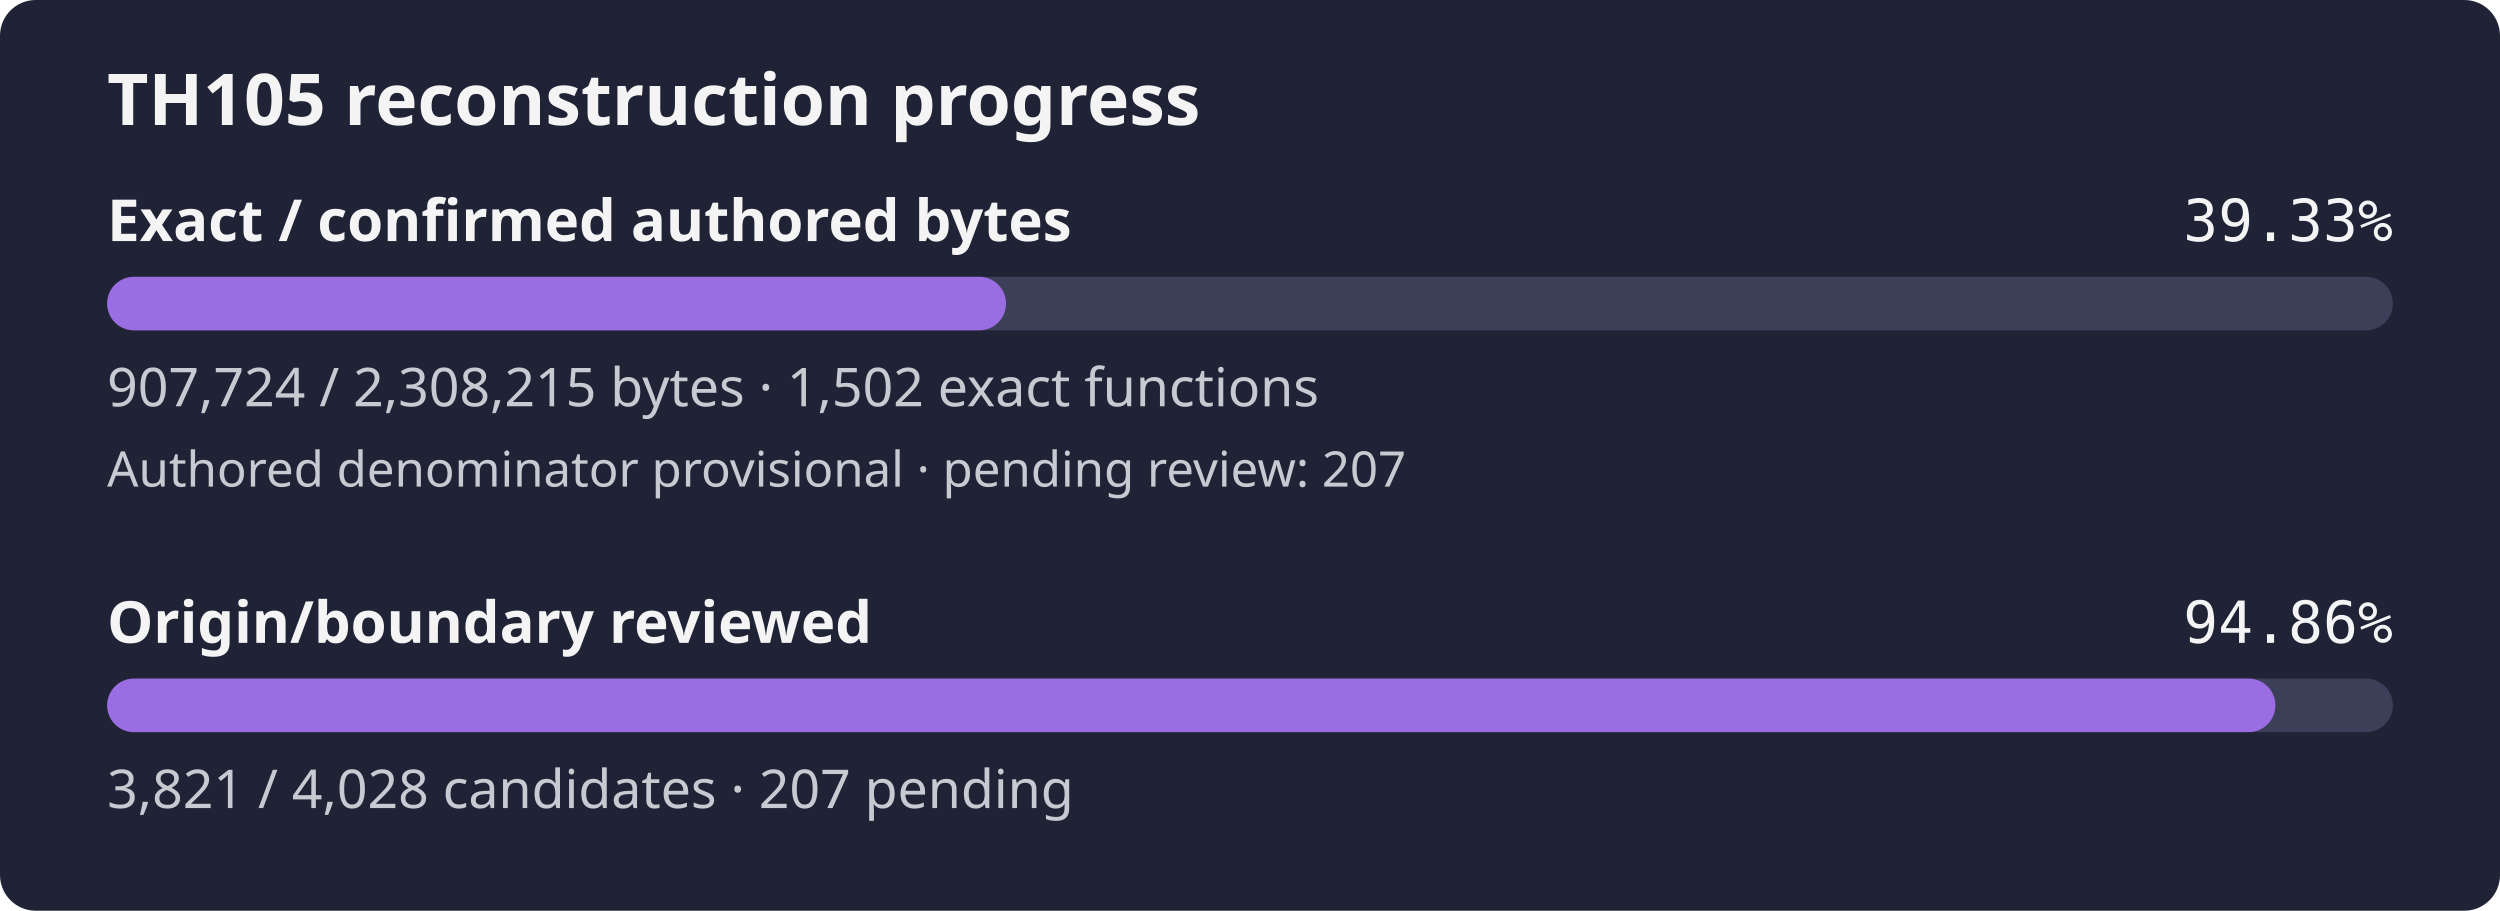
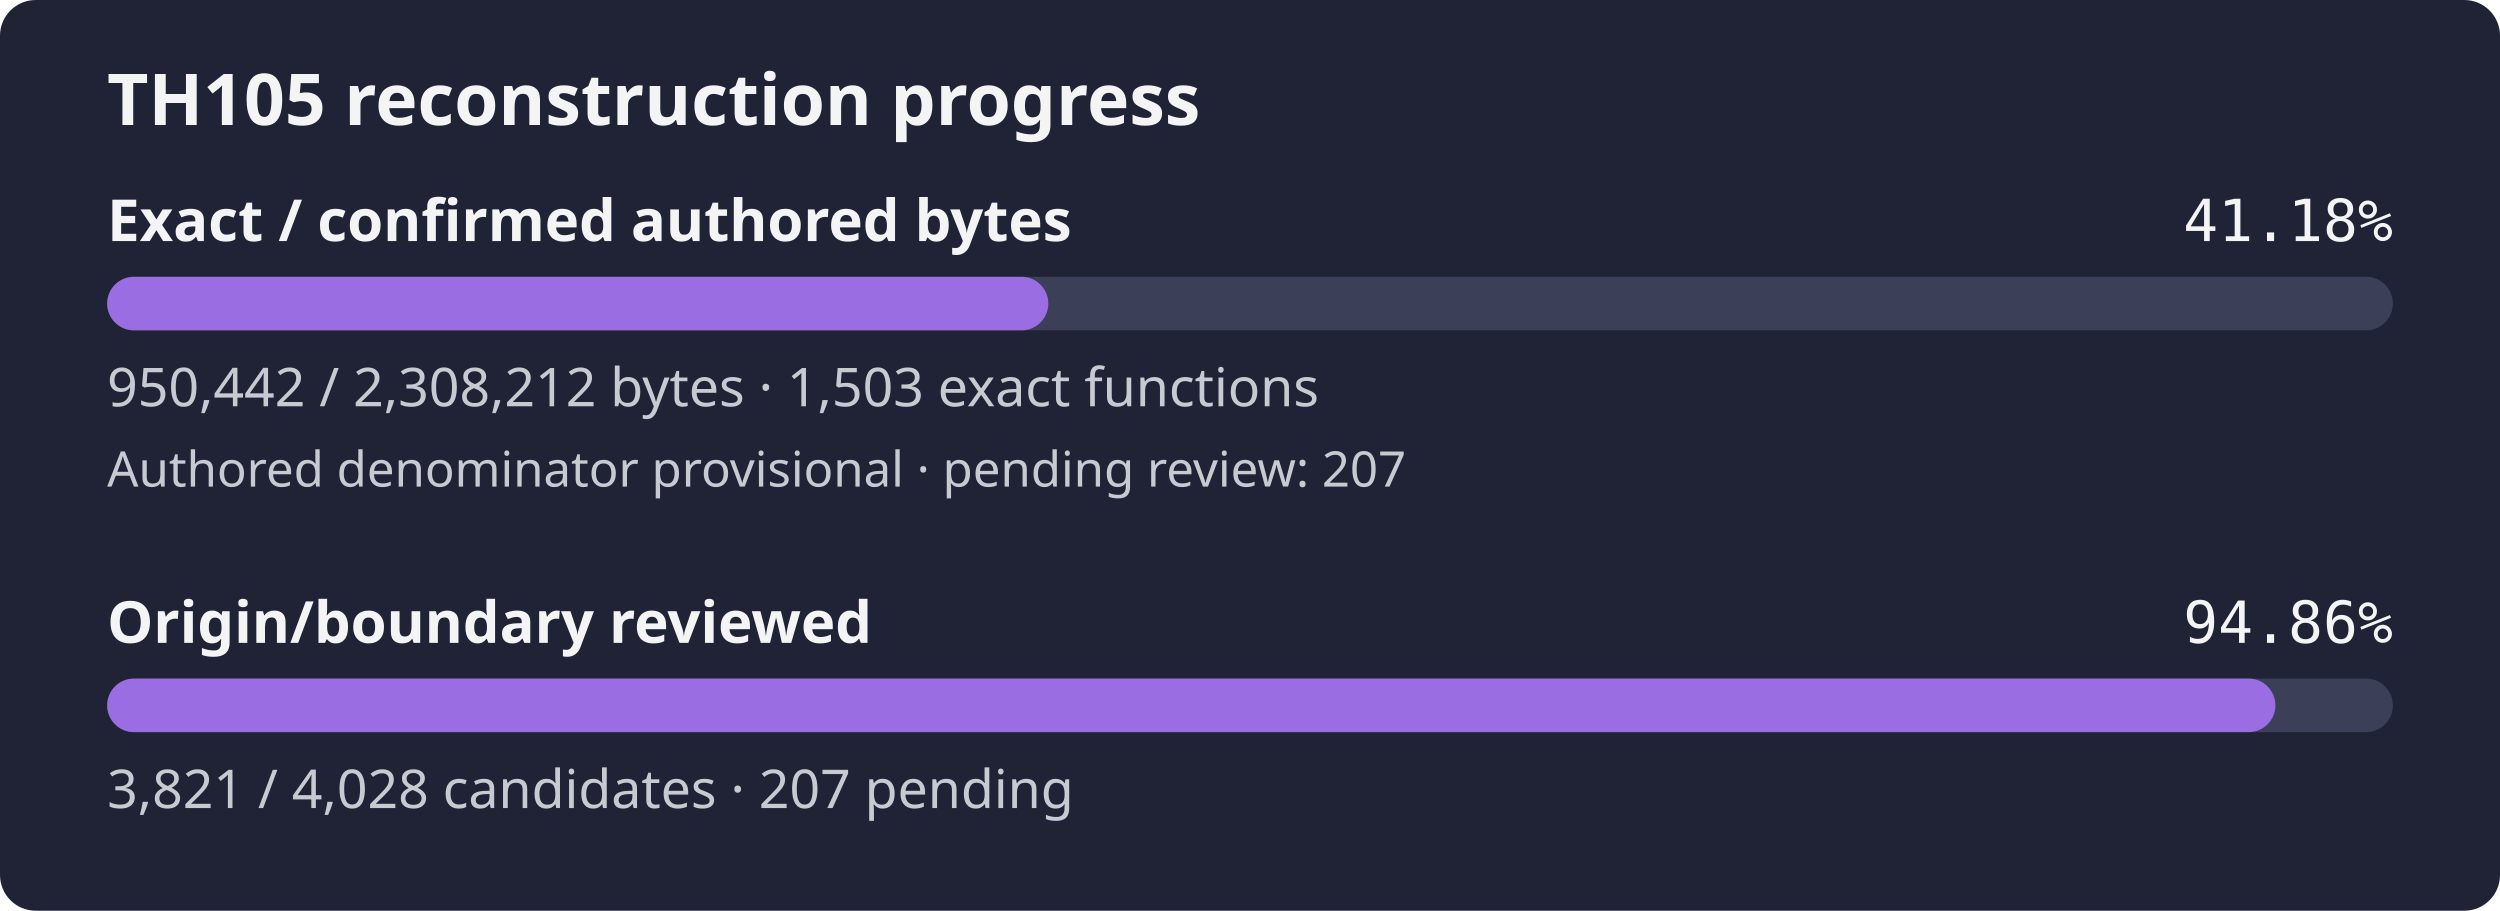
- <svg xmlns="http://www.w3.org/2000/svg" width="560" height="204" viewBox="0 0 560 204" role="img" aria-label="TH105 reconstruction progress: 39.33% of confirmed authored bytes exact; authored denominator provisional, origin review 94.86%">
+ <svg xmlns="http://www.w3.org/2000/svg" width="560" height="204" viewBox="0 0 560 204" role="img" aria-label="TH105 reconstruction progress: 41.18% of confirmed authored bytes exact; authored denominator provisional, origin review 94.86%">
  <rect width="560" height="204" rx="8" fill="#1f2335" />
  <text x="24" y="28" fill="#f4f4f5" font-family="sans-serif" font-size="16" font-weight="600">TH105 reconstruction progress</text>
  <text x="24" y="54" fill="#f4f4f5" font-family="sans-serif" font-size="13" font-weight="600">Exact / confirmed authored bytes</text>
-   <text x="536" y="54" fill="#f4f4f5" text-anchor="end" font-family="monospace" font-size="13">39.33%</text>
+   <text x="536" y="54" fill="#f4f4f5" text-anchor="end" font-family="monospace" font-size="13">41.18%</text>
  <rect id="exact-track" x="24" y="62" width="512" height="12" rx="6" fill="#3b4058" />
-   <rect id="exact-fill" x="24" y="62" width="201.35" height="12" rx="6" fill="#9b6de3" />
-   <text x="24" y="91" fill="#c8cad2" font-family="sans-serif" font-size="12">907,724 / 2,308,215 bytes · 1,502 exact functions</text>
+   <rect id="exact-fill" x="24" y="62" width="210.82" height="12" rx="6" fill="#9b6de3" />
+   <text x="24" y="91" fill="#c8cad2" font-family="sans-serif" font-size="12">950,442 / 2,308,212 bytes · 1,503 exact functions</text>
  <text x="24" y="109" fill="#c8cad2" font-family="sans-serif" font-size="11">Authored denominator provisional · pending review: 207</text>
  <text x="24" y="144" fill="#f4f4f5" font-family="sans-serif" font-size="13" font-weight="600">Origin/boundary reviewed</text>
  <text x="536" y="144" fill="#f4f4f5" text-anchor="end" font-family="monospace" font-size="13">94.86%</text>
  <rect id="review-track" x="24" y="152" width="512" height="12" rx="6" fill="#3b4058" />
  <rect id="review-fill" x="24" y="152" width="485.69" height="12" rx="6" fill="#9b6de3" />
  <text x="24" y="181" fill="#c8cad2" font-family="sans-serif" font-size="12">3,821 / 4,028 candidates · 207 pending</text>
</svg>
